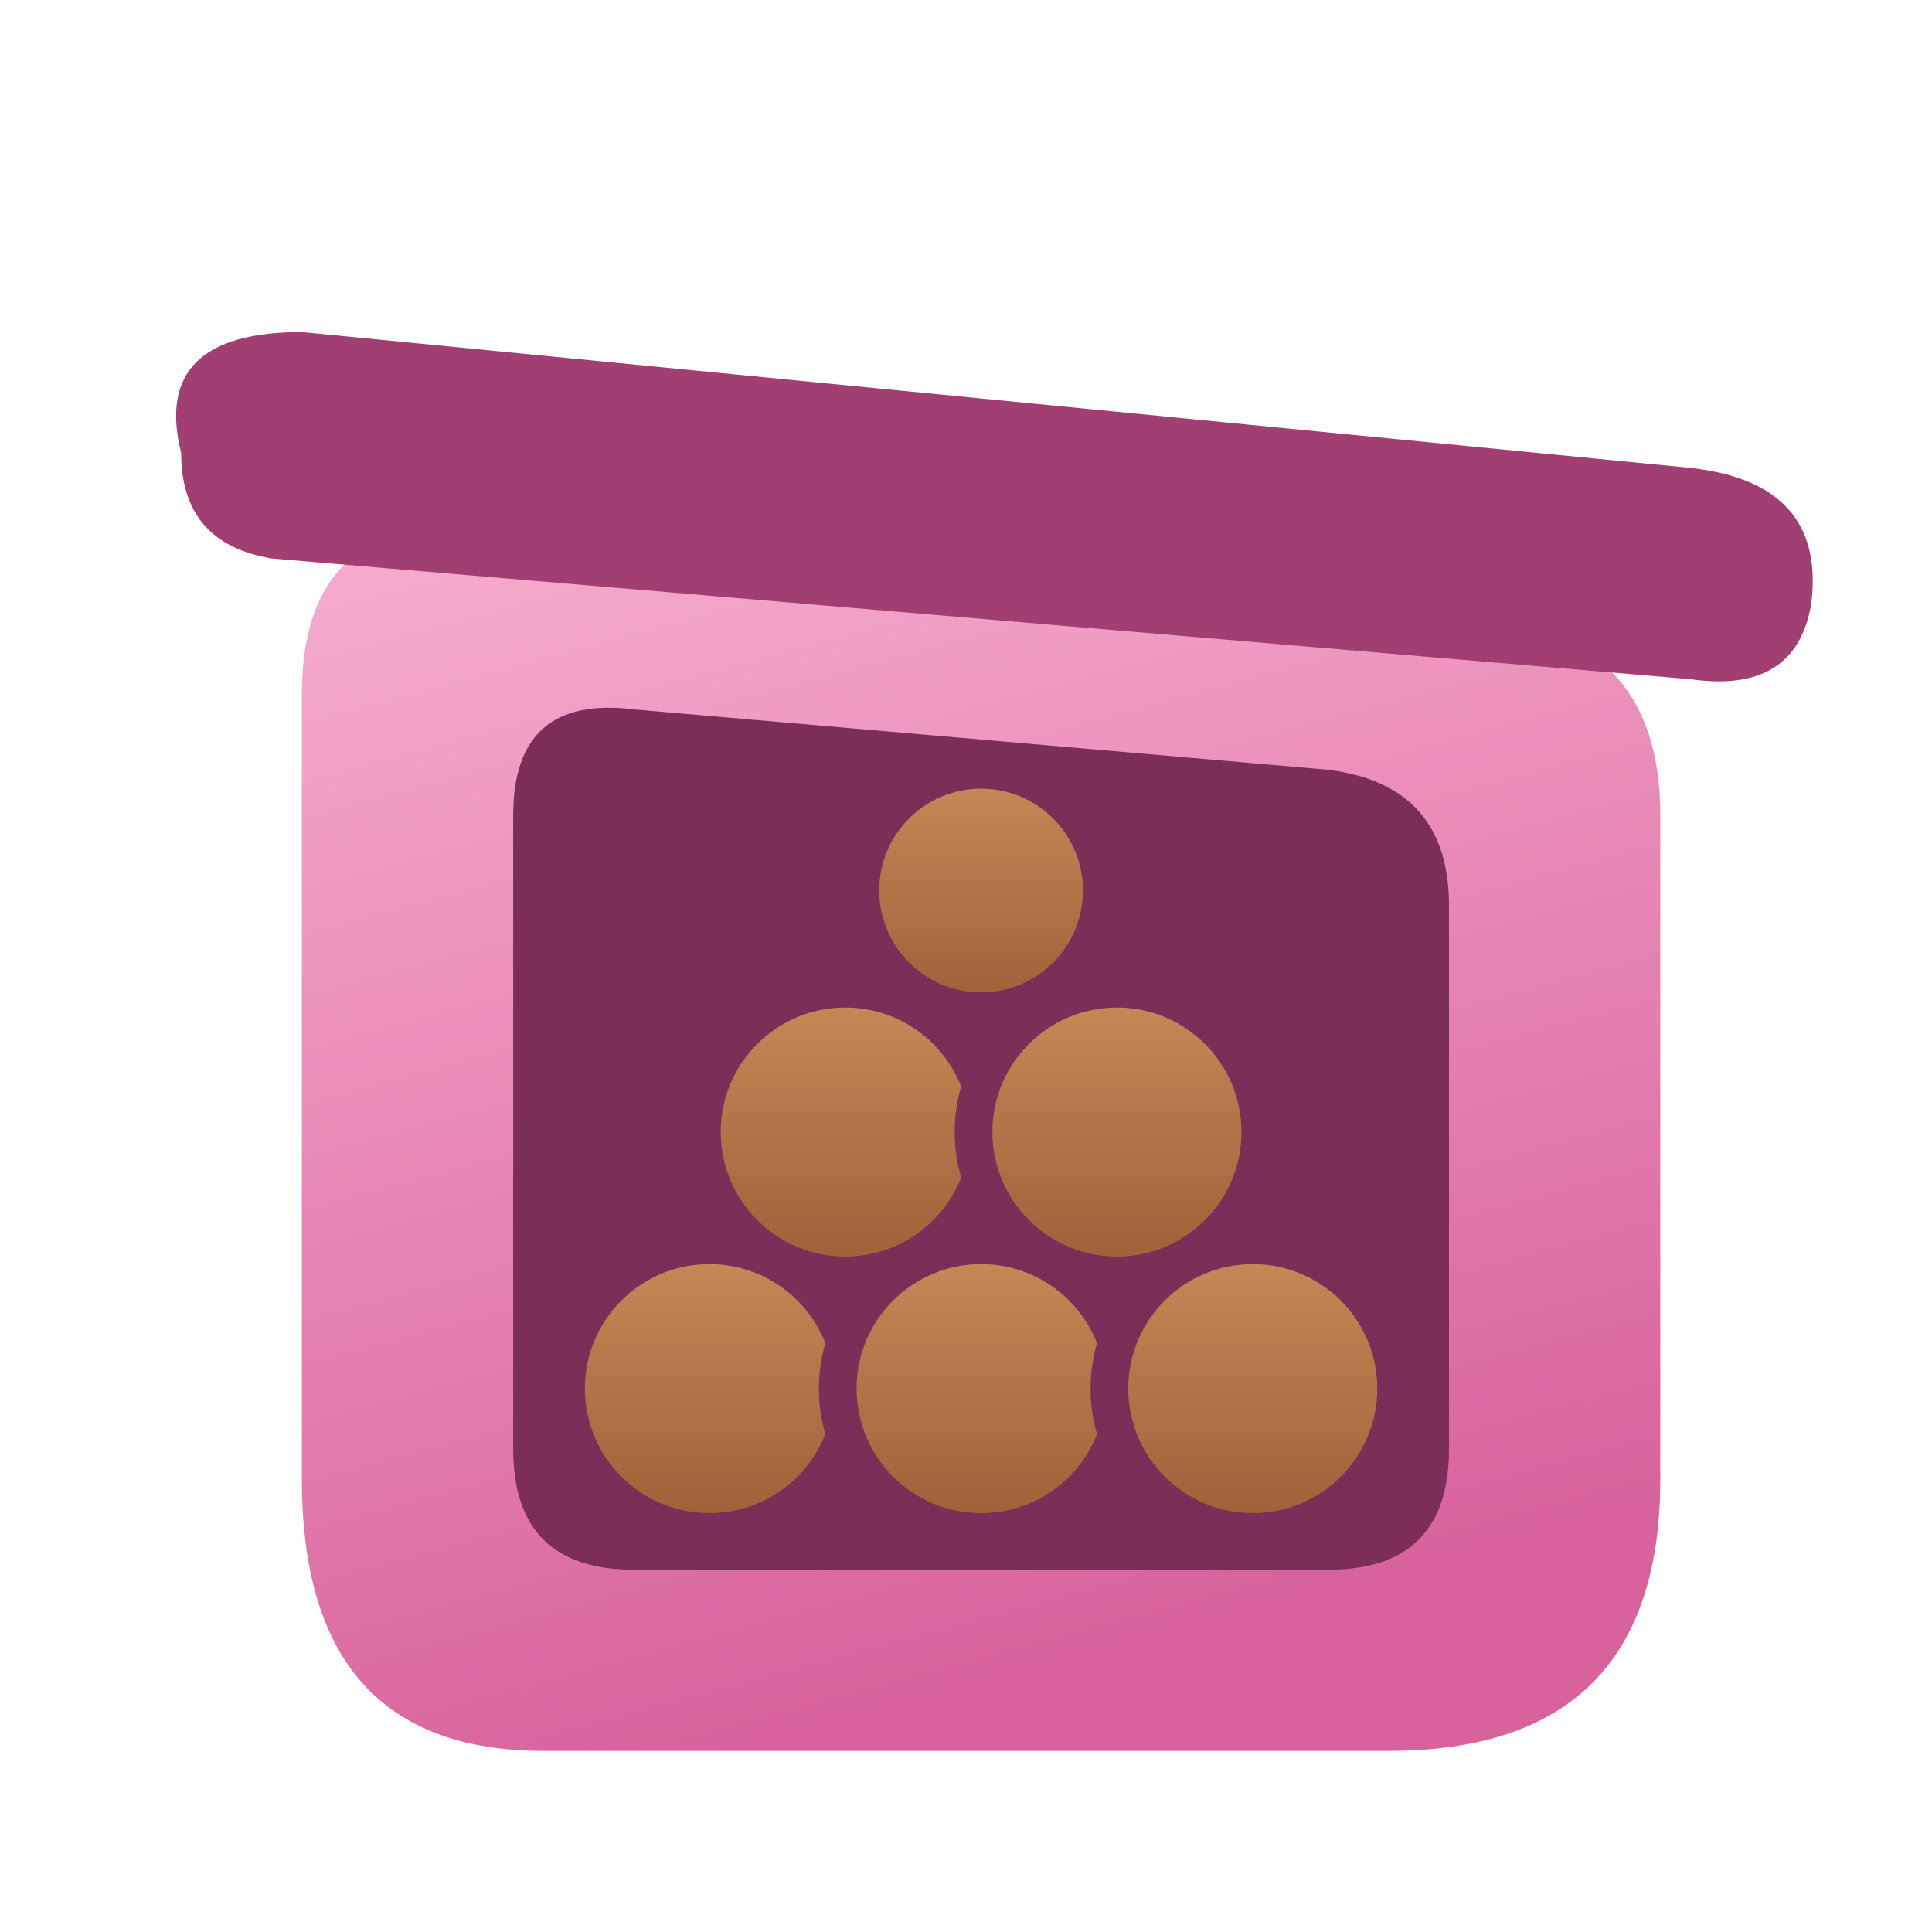
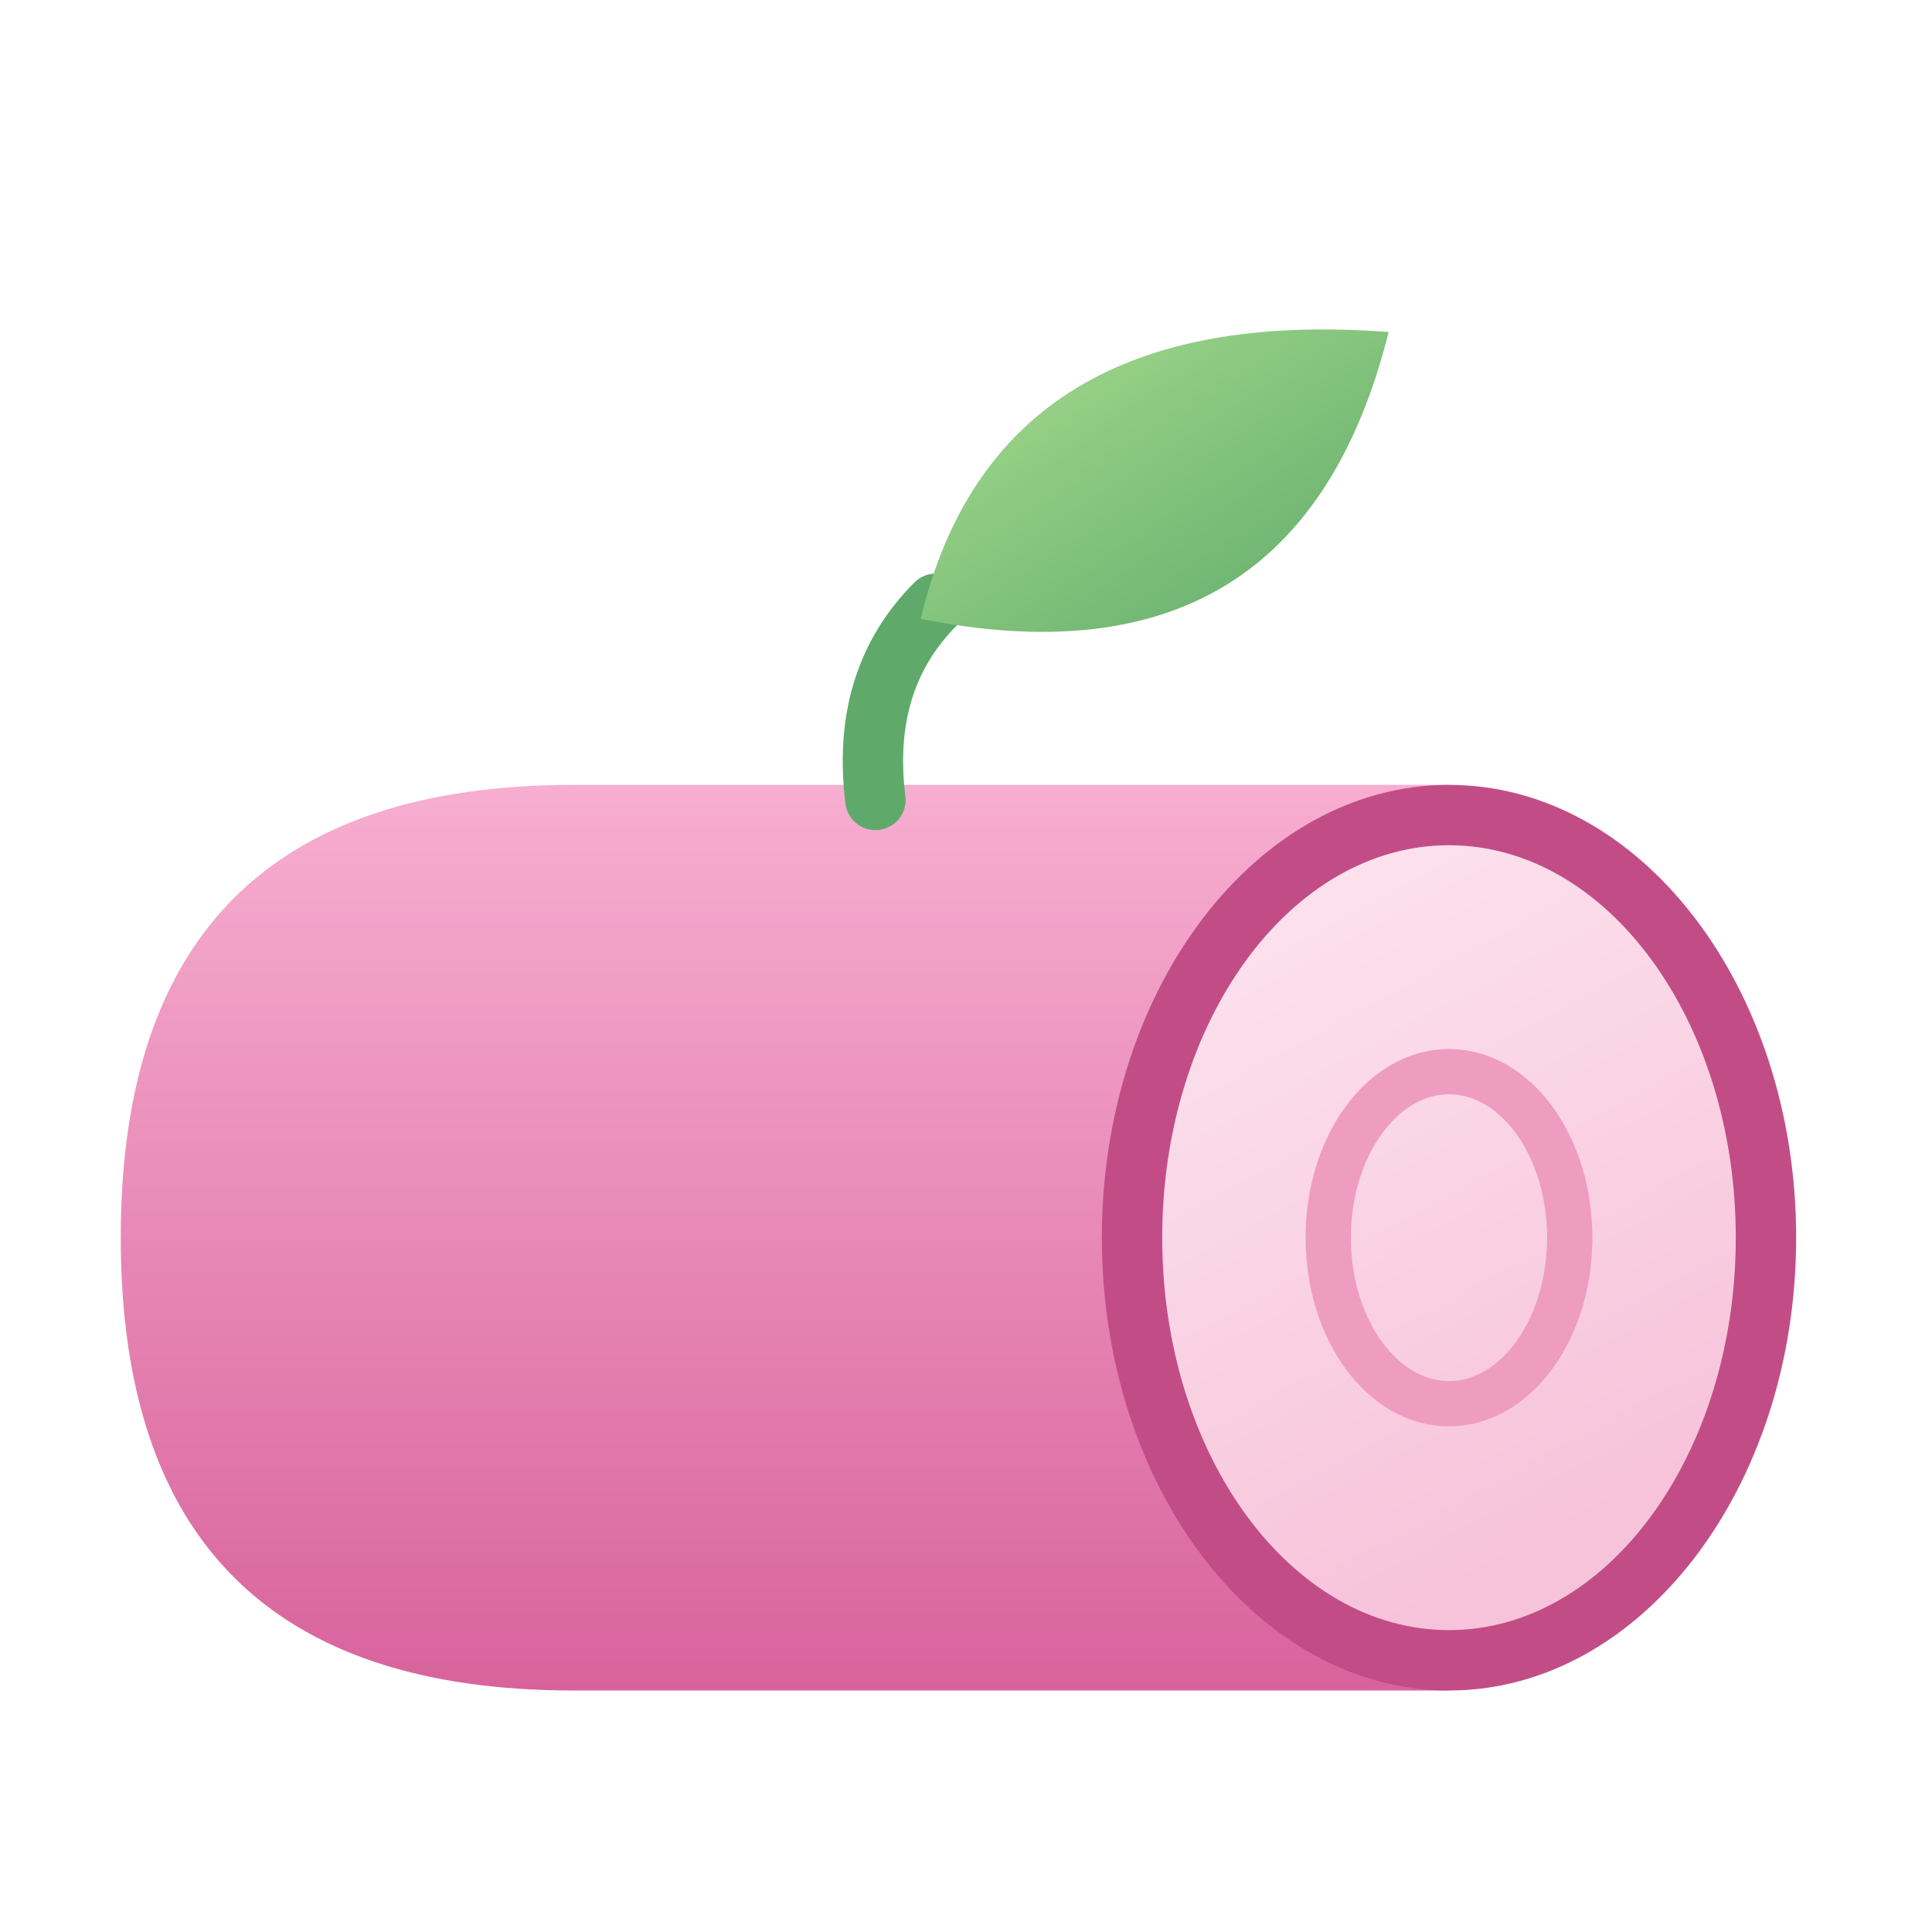
<svg xmlns="http://www.w3.org/2000/svg" viewBox="0 0 128 128" width="128" height="128" role="img" aria-labelledby="t">
  <defs>
-     <linearGradient id="body" x1="0" y1="0" x2="0.3" y2="1">
+     <linearGradient id="bark" x1="0" y1="0" x2="0" y2="1">
      <stop offset="0" stop-color="#f7aed0" />
      <stop offset="1" stop-color="#d8639c" />
    </linearGradient>
-     <linearGradient id="log" x1="0" y1="0" x2="0" y2="1">
-       <stop offset="0" stop-color="#c98a58" />
-       <stop offset="1" stop-color="#9c5f37" />
+     <linearGradient id="cut" x1="0" y1="0" x2="0.4" y2="1">
+       <stop offset="0" stop-color="#fde6f0" />
+       <stop offset="1" stop-color="#f7c3da" />
+     </linearGradient>
+     <linearGradient id="leaf" x1="0" y1="0" x2="1" y2="1">
+       <stop offset="0" stop-color="#a8dd8f" />
+       <stop offset="1" stop-color="#5faa6a" />
    </linearGradient>
  </defs>
-   <path d="M20 46 Q20 34 32 35 L98 41 Q110 42 110 54 L110 98 Q110 116 92 116 L36 116 Q20 116 20 98 Z" fill="url(#body)" />
-   <path d="M12 30 Q10 22 20 22 L112 31 Q121 32 120 40 Q119 46 112 45 L18 37 Q12 36 12 30 Z" fill="#a23f72" />
-   <path d="M34 54 Q34 46 42 47 L88 51 Q96 52 96 60 L96 96 Q96 104 88 104 L42 104 Q34 104 34 96 Z" fill="#7c2d58" />
-   <g fill="url(#log)" stroke="#7c2d58" stroke-width="2.5">
-     <circle cx="47" cy="92" r="9.5" />
-     <circle cx="65" cy="92" r="9.5" />
-     <circle cx="83" cy="92" r="9.5" />
-     <circle cx="56" cy="75" r="9.5" />
-     <circle cx="74" cy="75" r="9.5" />
-     <circle cx="65" cy="59" r="8" />
-   </g>
+   <path d="M38 52 H96 V112 H38 Q8 112 8 82 Q8 52 38 52 Z" fill="url(#bark)" />
+   <ellipse cx="96" cy="82" rx="23" ry="30" fill="#c24d86" />
+   <ellipse cx="96" cy="82" rx="19" ry="26" fill="url(#cut)" />
+   <ellipse cx="96" cy="82" rx="8" ry="11" fill="none" stroke="#ef9cc1" stroke-width="3" />
+   <path d="M58 53 Q57 45 62 40" fill="none" stroke="#5faa6a" stroke-width="4" stroke-linecap="round" />
+   <path d="M61 41 Q66 20 92 22 Q86 46 61 41 Z" fill="url(#leaf)" />
</svg>
